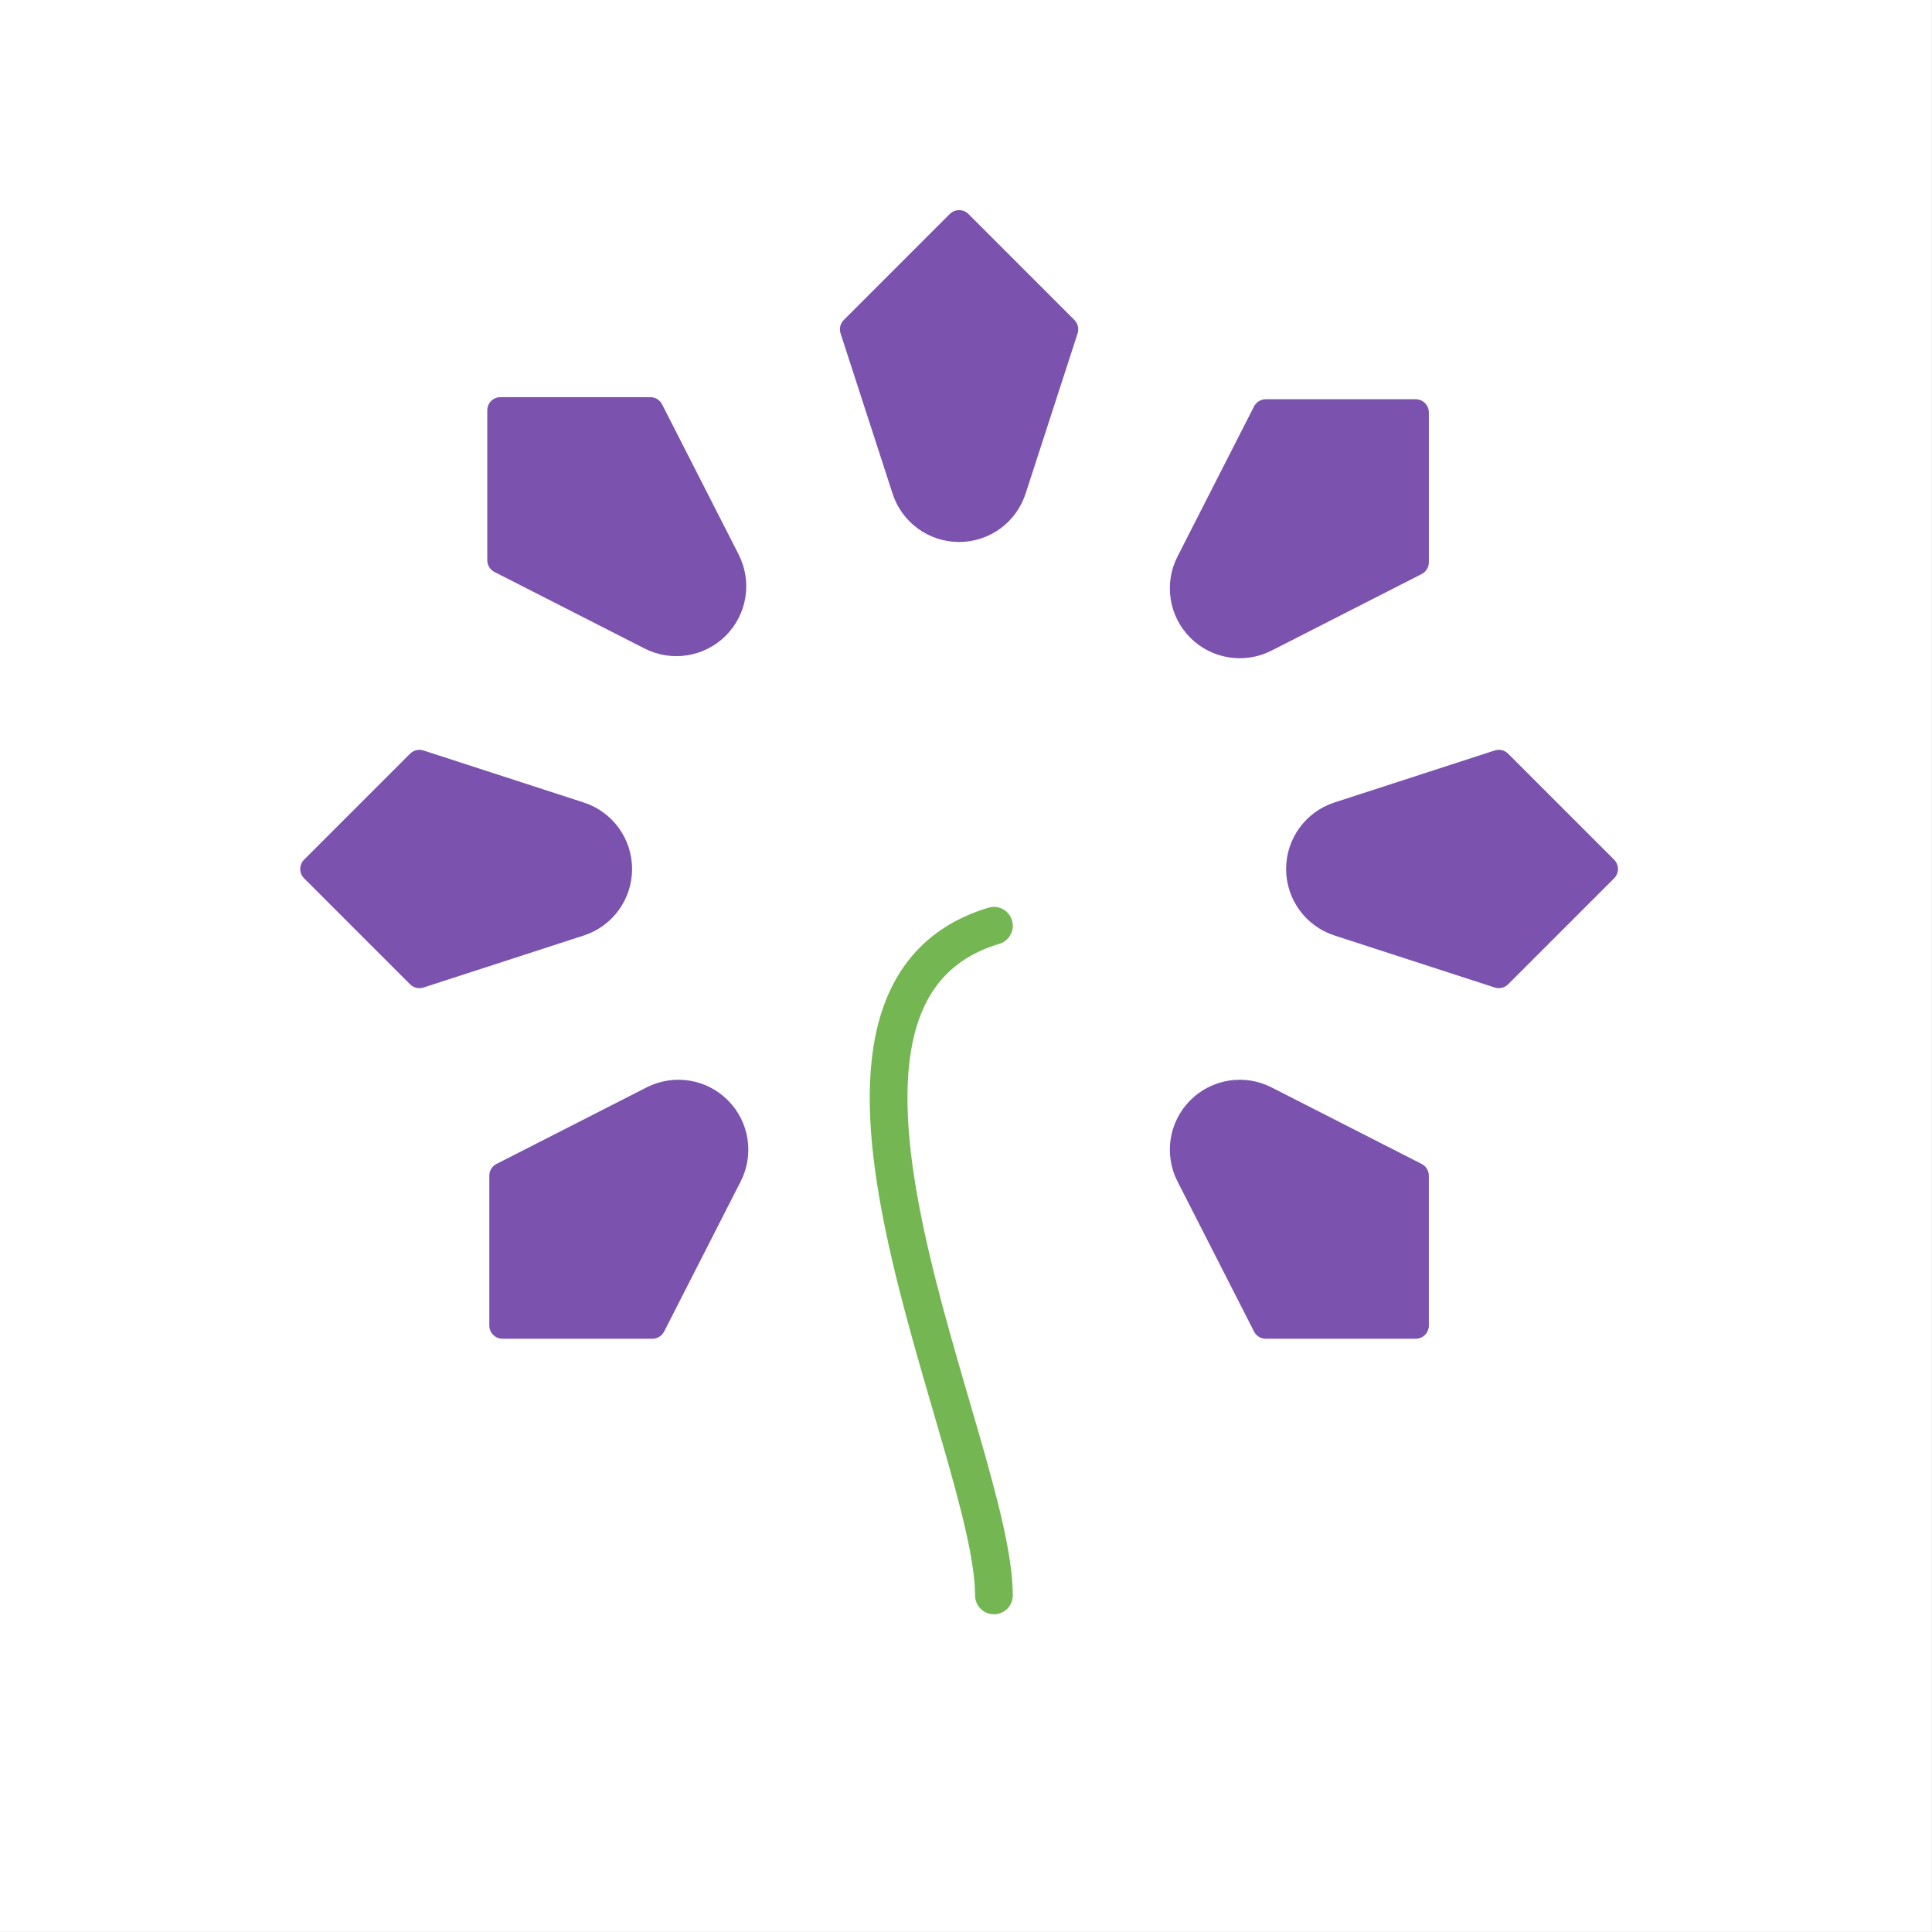
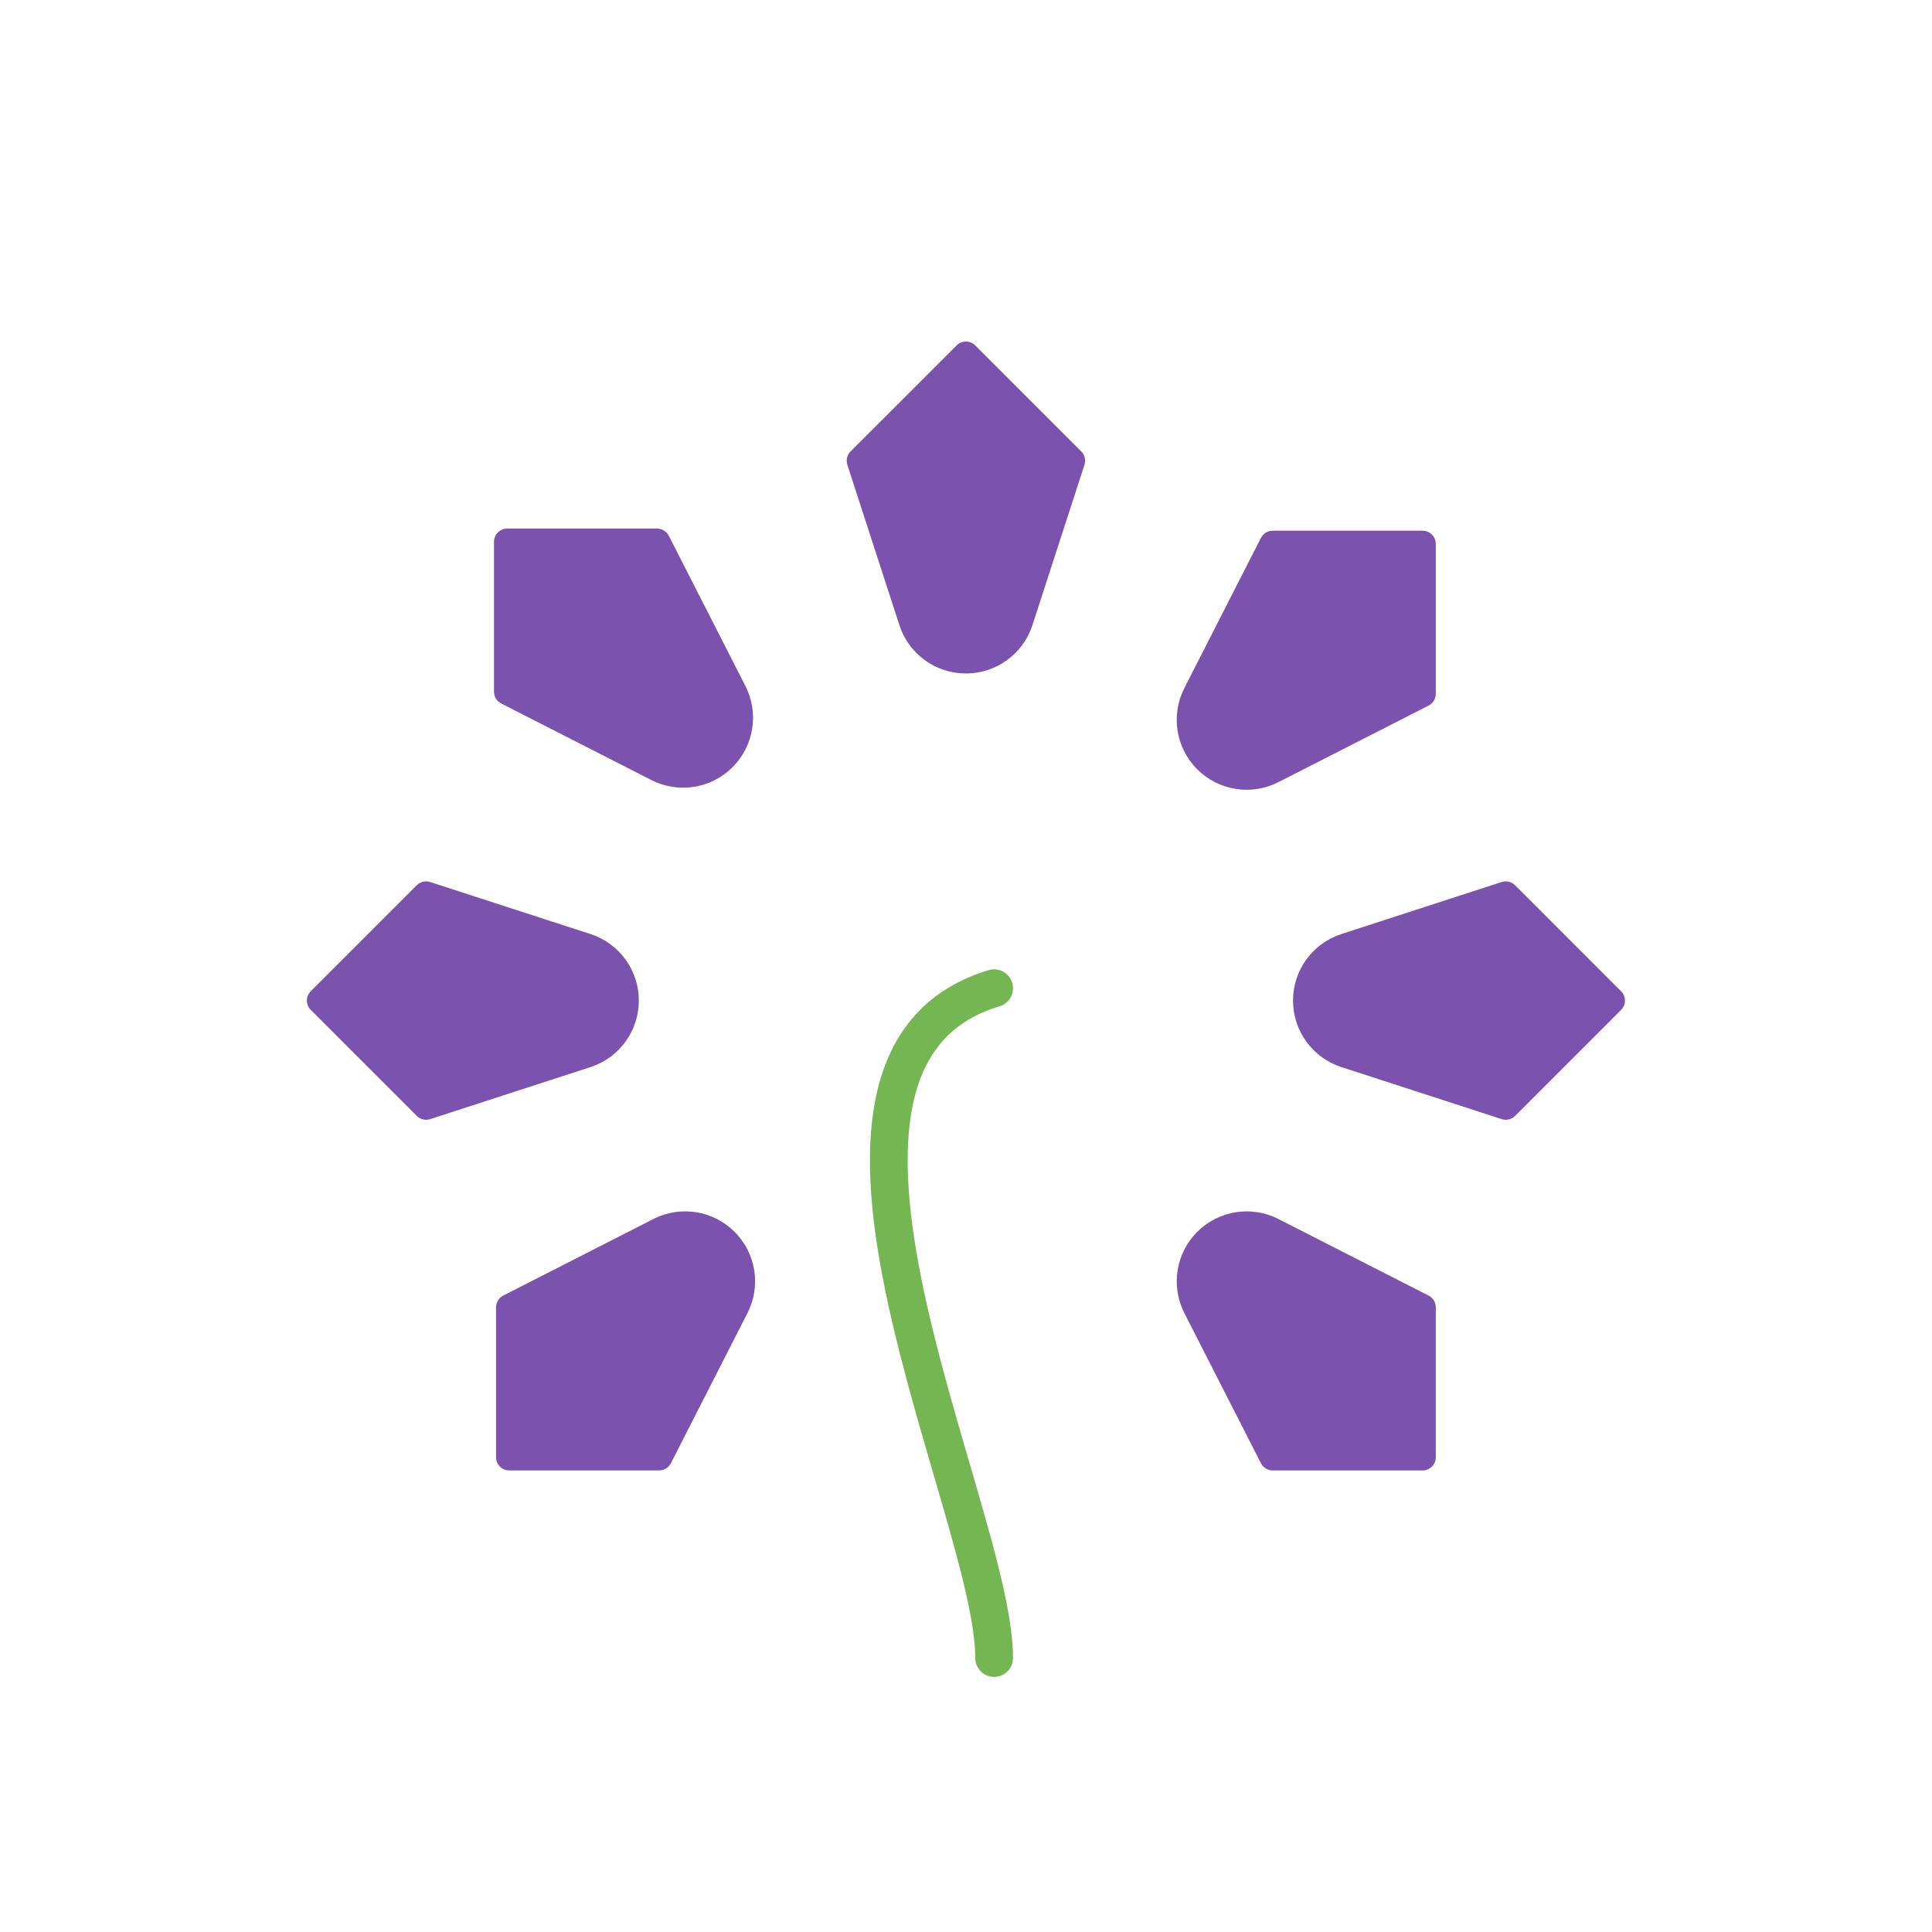
- <svg xmlns="http://www.w3.org/2000/svg" width="100%" height="100%" viewBox="0 0 2134 2134" version="1.1" xml:space="preserve" style="fill-rule:evenodd;clip-rule:evenodd;stroke-linecap:round;stroke-linejoin:round;stroke-miterlimit:1.5;">
-   <rect id="White-icon" x="0" y="0" width="2133.33" height="2133.33" style="fill:#fff;" />
-   <g id="Flower">
-     <path id="Stem" d="M1097.84,1022.53c-261.761,78.542 -0,575.51 -0,739.685" style="fill:none;stroke:#74b652;stroke-width:41.67px;" />
-     <g id="Petals">
-       <g>
-         <path d="M548.426,1285.63c-4.86,2.472 -7.95,7.501 -7.95,12.979l0,165.549c0,8.034 6.518,14.552 14.58,14.552l165.549,-0c5.478,-0 10.479,-3.062 12.979,-7.951c11.714,-22.979 47.195,-92.536 84.558,-165.829c15.198,-29.807 9.467,-66.018 -14.215,-89.672c-23.653,-23.654 -59.837,-29.384 -89.671,-14.186c-73.265,37.363 -142.85,72.843 -165.83,84.558Z" style="fill:#7b52ae;" />
-       </g>
-       <g>
-         <path d="M1570.3,634.074c4.86,-2.472 7.95,-7.501 7.95,-12.979l0,-165.549c0,-8.034 -6.517,-14.552 -14.58,-14.552l-165.549,0c-5.478,0 -10.478,3.062 -12.978,7.951c-11.715,22.979 -47.196,92.536 -84.559,165.829c-15.198,29.807 -9.467,66.018 14.215,89.672c23.654,23.653 59.837,29.384 89.671,14.186c73.265,-37.363 142.85,-72.843 165.83,-84.558Z" style="fill:#7b52ae;" />
-       </g>
-       <g>
-         <path d="M1190.28,368.225c1.689,-5.185 0.318,-10.925 -3.555,-14.799c-21.295,-21.295 -90.681,-90.681 -117.061,-117.061c-5.681,-5.681 -14.899,-5.681 -20.6,0.02l-117.06,117.061c-3.874,3.873 -5.245,9.575 -3.556,14.799c7.965,24.532 32.061,98.805 57.468,177.051c10.329,31.823 39.987,53.376 73.458,53.356c33.452,-0 63.089,-21.533 73.439,-53.376c25.386,-78.226 49.502,-152.519 57.467,-177.051Z" style="fill:#7b52ae;" />
-       </g>
-       <g>
-         <path d="M1651.01,1090.76c5.185,1.688 10.926,0.318 14.799,-3.556c21.295,-21.295 90.681,-90.681 117.061,-117.061c5.681,-5.681 5.681,-14.898 -0.02,-20.599c-26.36,-26.36 -95.766,-95.766 -117.061,-117.061c-3.873,-3.874 -9.574,-5.244 -14.799,-3.556c-24.532,7.966 -98.805,32.061 -177.051,57.468c-31.823,10.329 -53.375,39.987 -53.356,73.458c0,33.452 21.533,63.09 53.376,73.439c78.226,25.387 152.519,49.502 177.051,57.468Z" style="fill:#7b52ae;" />
-       </g>
-       <g>
-         <path d="M467.745,828.94c-5.185,-1.688 -10.926,-0.318 -14.799,3.556c-21.295,21.295 -90.681,90.681 -117.061,117.061c-5.681,5.681 -5.681,14.898 0.02,20.599l117.06,117.061c3.874,3.874 9.575,5.244 14.799,3.556c24.533,-7.966 98.806,-32.061 177.052,-57.468c31.822,-10.329 53.375,-39.987 53.355,-73.458c0,-33.452 -21.533,-63.09 -53.375,-73.439c-78.226,-25.387 -152.519,-49.502 -177.051,-57.468Z" style="fill:#7b52ae;" />
-       </g>
-       <g>
-         <path d="M1385.16,1470.79c2.472,4.86 7.5,7.95 12.978,7.95l165.549,0c8.035,0 14.552,-6.517 14.552,-14.58l0,-165.549c0,-5.478 -3.062,-10.478 -7.95,-12.978c-22.979,-11.715 -92.536,-47.196 -165.83,-84.559c-29.806,-15.198 -66.017,-9.467 -89.671,14.215c-23.654,23.654 -29.385,59.837 -14.187,89.671c37.363,73.266 72.844,142.851 84.559,165.83Z" style="fill:#7b52ae;" />
-       </g>
-       <g>
-         <path d="M731.304,446.618c-2.472,-4.86 -7.5,-7.951 -12.978,-7.951l-165.549,0c-8.035,0 -14.552,6.518 -14.552,14.58l-0,165.549c-0,5.478 3.062,10.479 7.95,12.979c22.98,11.715 92.537,47.195 165.83,84.558c29.806,15.198 66.017,9.468 89.671,-14.214c23.654,-23.654 29.385,-59.837 14.187,-89.672c-37.363,-73.265 -72.844,-142.85 -84.559,-165.829Z" style="fill:#7b52ae;" />
+ <svg xmlns="http://www.w3.org/2000/svg" width="100%" height="100%" viewBox="0 0 4267 4267" version="1.1" xml:space="preserve" style="fill-rule:evenodd;clip-rule:evenodd;stroke-linecap:round;stroke-linejoin:round;stroke-miterlimit:1.5;">
+   <rect x="0" y="0" width="4266.67" height="4266.67" style="fill:#fff;" />
+   <g id="Charcoal-icon">
+     <g id="Flower">
+       <path id="Stem" d="M2195.67,2182.56c-523.521,157.084 0,1151.02 0,1479.37" style="fill:none;stroke:#74b652;stroke-width:83.33px;" />
+       <g id="Petals">
+         <g>
+           <path d="M1111.43,2861.41c-9.72,4.95 -15.9,15 -15.9,25.966l-0,331.095c-0,16.065 13.035,29.101 29.16,29.101l331.099,-0c10.956,-0 20.956,-6.12 25.957,-15.901c23.429,-45.96 94.393,-185.07 169.123,-331.665c30.39,-59.611 18.93,-132.031 -28.44,-179.341c-47.295,-47.31 -119.669,-58.77 -179.338,-28.38c-146.531,74.73 -285.701,145.695 -331.661,169.125Z" style="fill:#7b52ae;" />
+         </g>
+         <g>
+           <path d="M3155.18,1558.3c9.72,-4.944 15.9,-15.002 15.9,-25.958l-0,-331.099c-0,-16.069 -13.035,-29.104 -29.16,-29.104l-331.096,-0c-10.965,-0 -20.955,6.124 -25.965,15.901c-23.43,45.959 -94.38,185.074 -169.111,331.66c-30.39,59.613 -18.93,132.035 28.426,179.344c47.31,47.307 119.685,58.768 179.34,28.372c146.535,-74.725 285.706,-145.688 331.666,-169.116Z" style="fill:#7b52ae;" />
+         </g>
+         <g>
+           <path d="M2395.14,1026.6c3.375,-10.37 0.63,-21.852 -7.11,-29.598c-42.585,-42.59 -181.366,-181.363 -234.121,-234.122c-11.37,-11.363 -29.805,-11.363 -41.205,0.039l-234.121,234.122c-7.74,7.747 -10.485,19.149 -7.11,29.598c15.93,49.065 64.126,197.612 114.931,354.103c20.67,63.647 79.98,106.752 146.925,106.712c66.9,-0 126.18,-43.065 146.88,-106.751c50.776,-156.452 99.001,-305.038 114.931,-354.103Z" style="fill:#7b52ae;" />
+         </g>
+         <g>
+           <path d="M3316.61,2471.68c10.365,3.375 21.855,0.63 29.595,-7.11c42.586,-42.585 181.366,-181.365 234.121,-234.12c11.37,-11.37 11.37,-29.805 -0.03,-41.205c-52.725,-52.711 -191.535,-191.536 -234.121,-234.121c-7.755,-7.74 -19.155,-10.485 -29.61,-7.11c-49.065,15.93 -197.61,64.125 -354.091,114.93c-63.645,20.67 -106.755,79.98 -106.71,146.926c0,66.9 43.065,126.18 106.74,146.88c156.451,50.775 305.041,99 354.106,114.93Z" style="fill:#7b52ae;" />
+         </g>
+         <g>
+           <path d="M950.064,1948.03c-10.368,-3.375 -21.85,-0.63 -29.596,7.11c-42.59,42.585 -181.363,181.365 -234.124,234.121c-11.362,11.37 -11.362,29.805 0.041,41.205l234.122,234.12c7.747,7.74 19.149,10.485 29.598,7.11c49.065,-15.93 197.612,-64.125 354.103,-114.93c63.646,-20.67 106.752,-79.98 106.712,-146.925c-0,-66.901 -43.066,-126.181 -106.751,-146.881c-156.452,-50.775 -305.04,-99 -354.105,-114.93Z" style="fill:#7b52ae;" />
+         </g>
+         <g>
+           <path d="M2784.9,3231.74c4.95,9.721 15,15.901 25.95,15.901l331.111,-0c16.065,-0 29.1,-13.036 29.1,-29.161l-0,-331.095c-0,-10.966 -6.12,-20.956 -15.9,-25.966c-45.96,-23.43 -185.071,-94.38 -331.666,-169.11c-59.61,-30.405 -132.03,-18.93 -179.34,28.425c-47.311,47.31 -58.771,119.67 -28.381,179.341c74.731,146.535 145.696,285.705 169.126,331.665Z" style="fill:#7b52ae;" />
+         </g>
+         <g>
+           <path d="M1477.19,1183.38c-4.946,-9.72 -15.002,-15.9 -25.958,-15.9l-331.099,-0c-16.069,-0 -29.104,13.035 -29.104,29.16l-0,331.099c-0,10.956 6.124,20.956 15.9,25.957c45.96,23.429 185.075,94.391 331.661,169.117c59.612,30.396 132.031,18.934 179.341,-28.43c47.31,-47.307 58.77,-119.673 28.38,-179.342c-74.73,-146.531 -145.693,-285.701 -169.121,-331.661Z" style="fill:#7b52ae;" />
+         </g>
      </g>
    </g>
  </g>
</svg>
